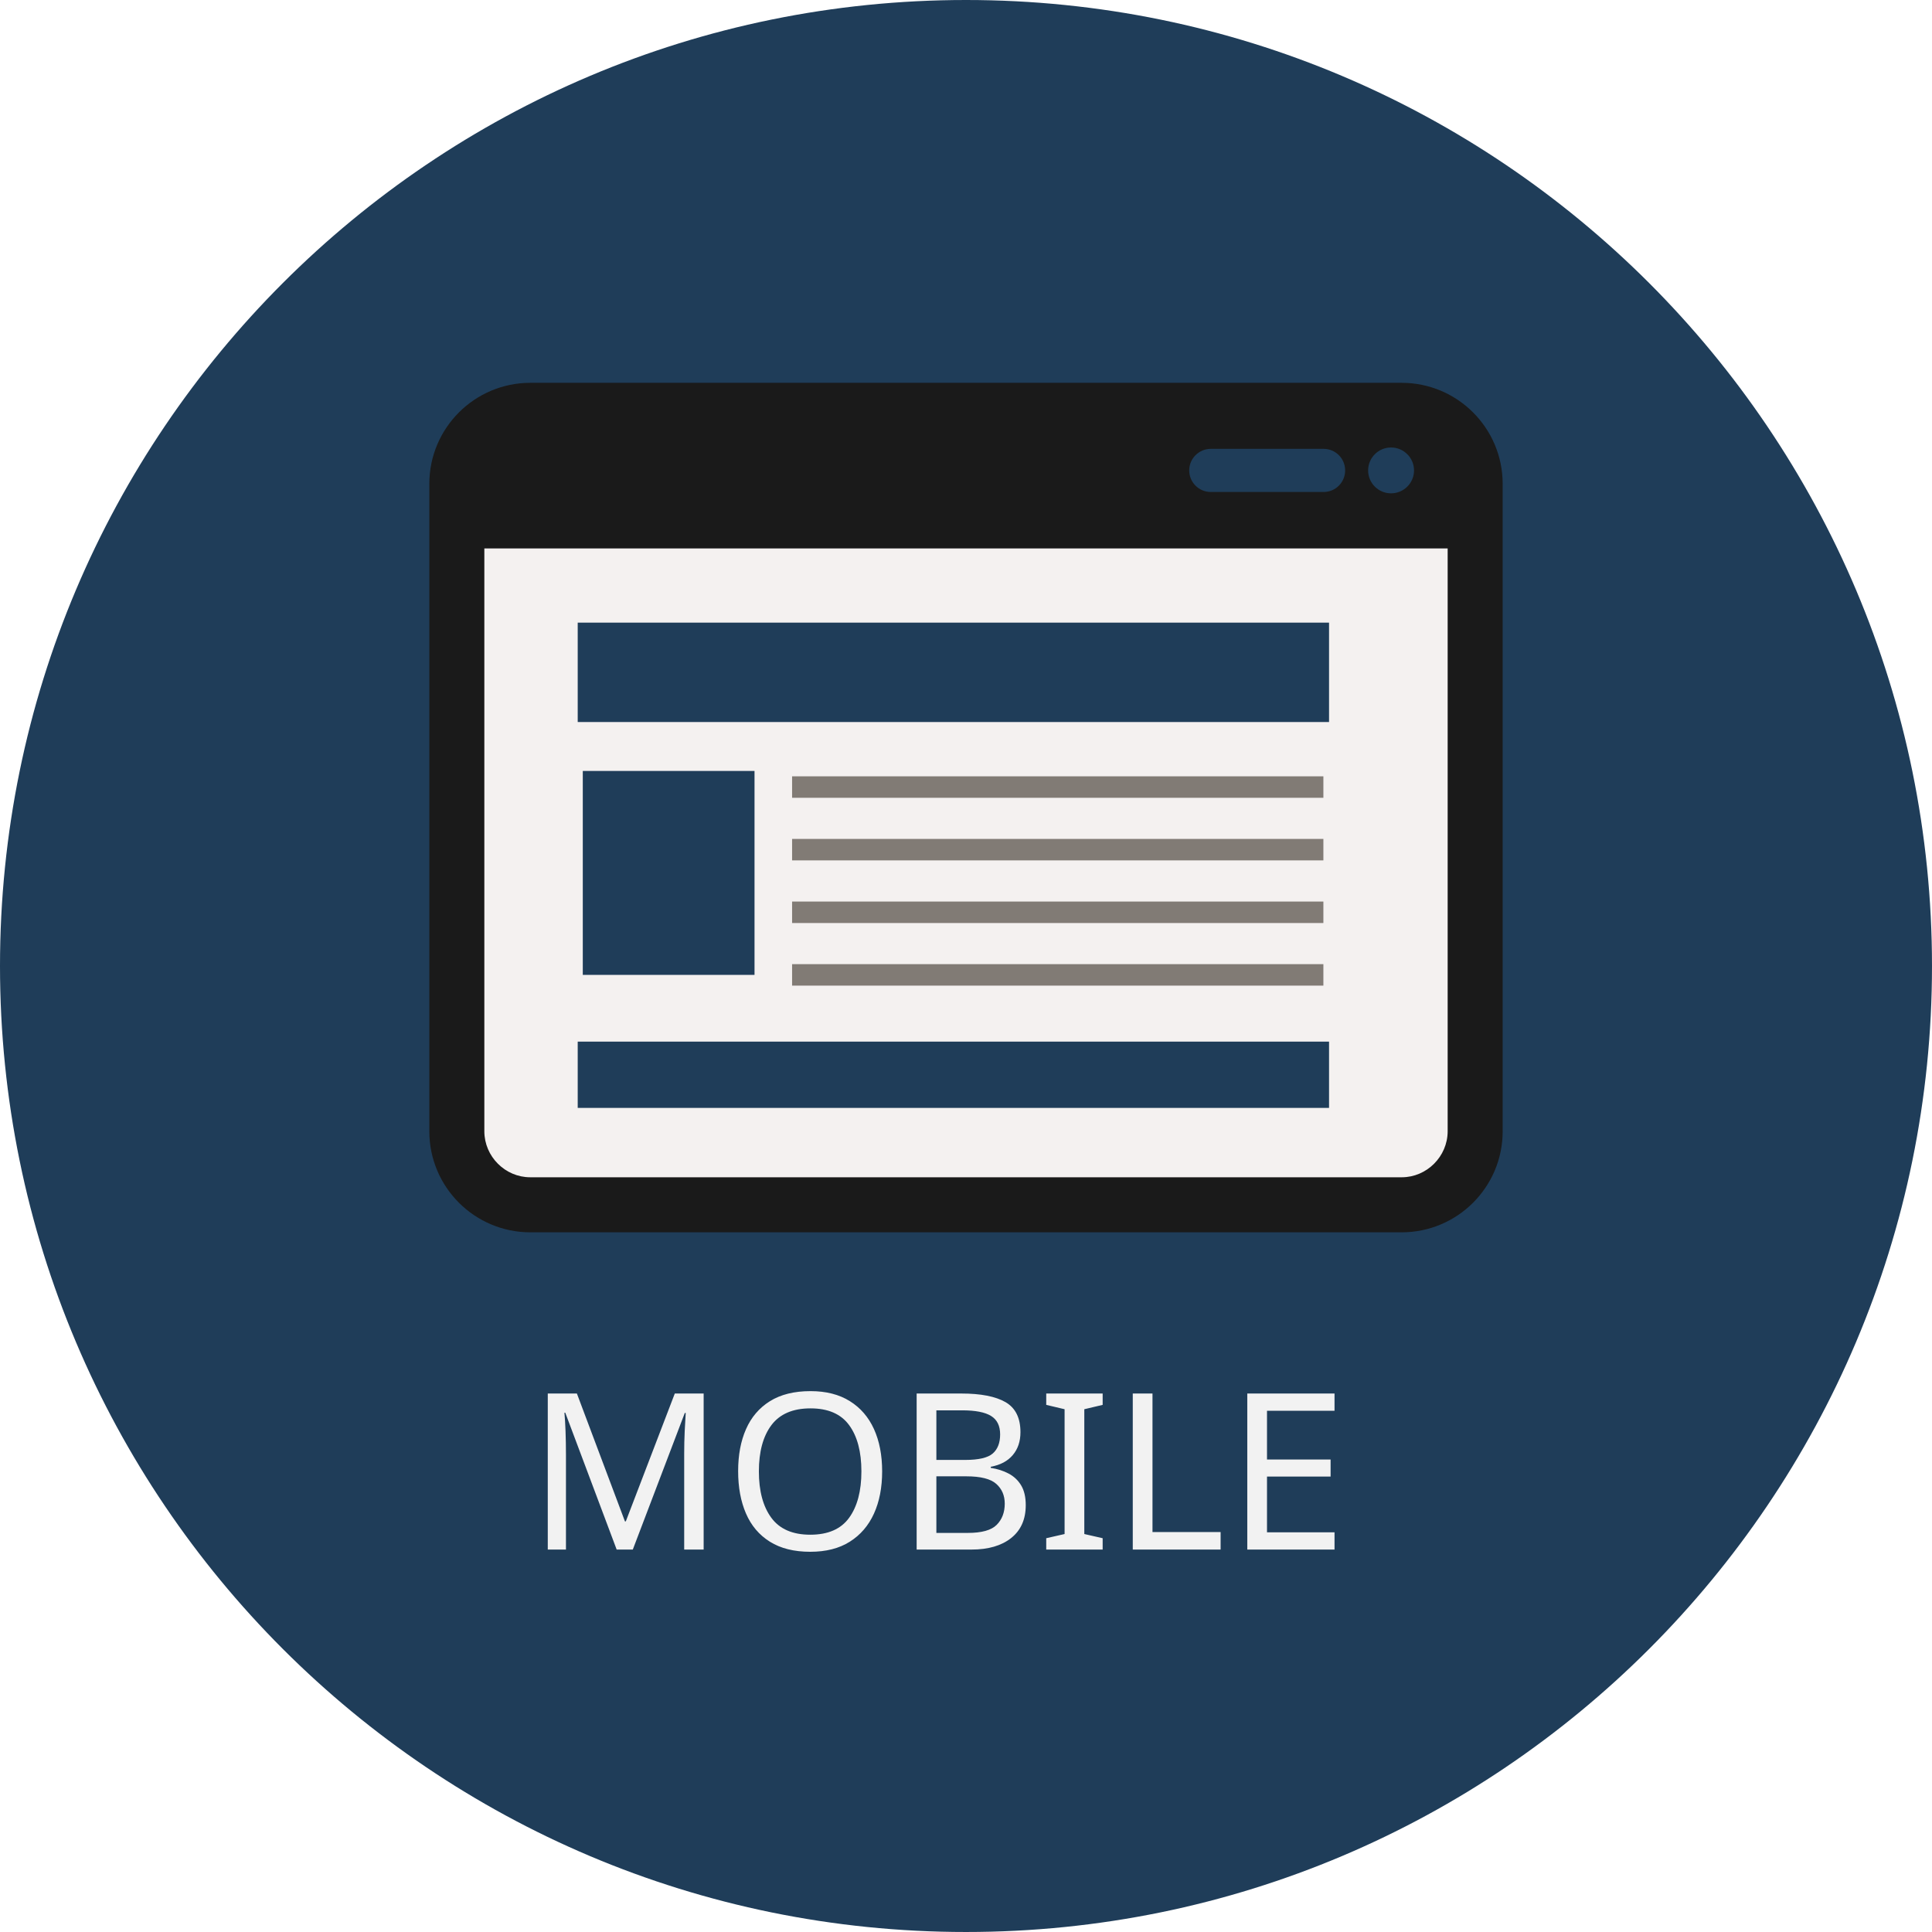
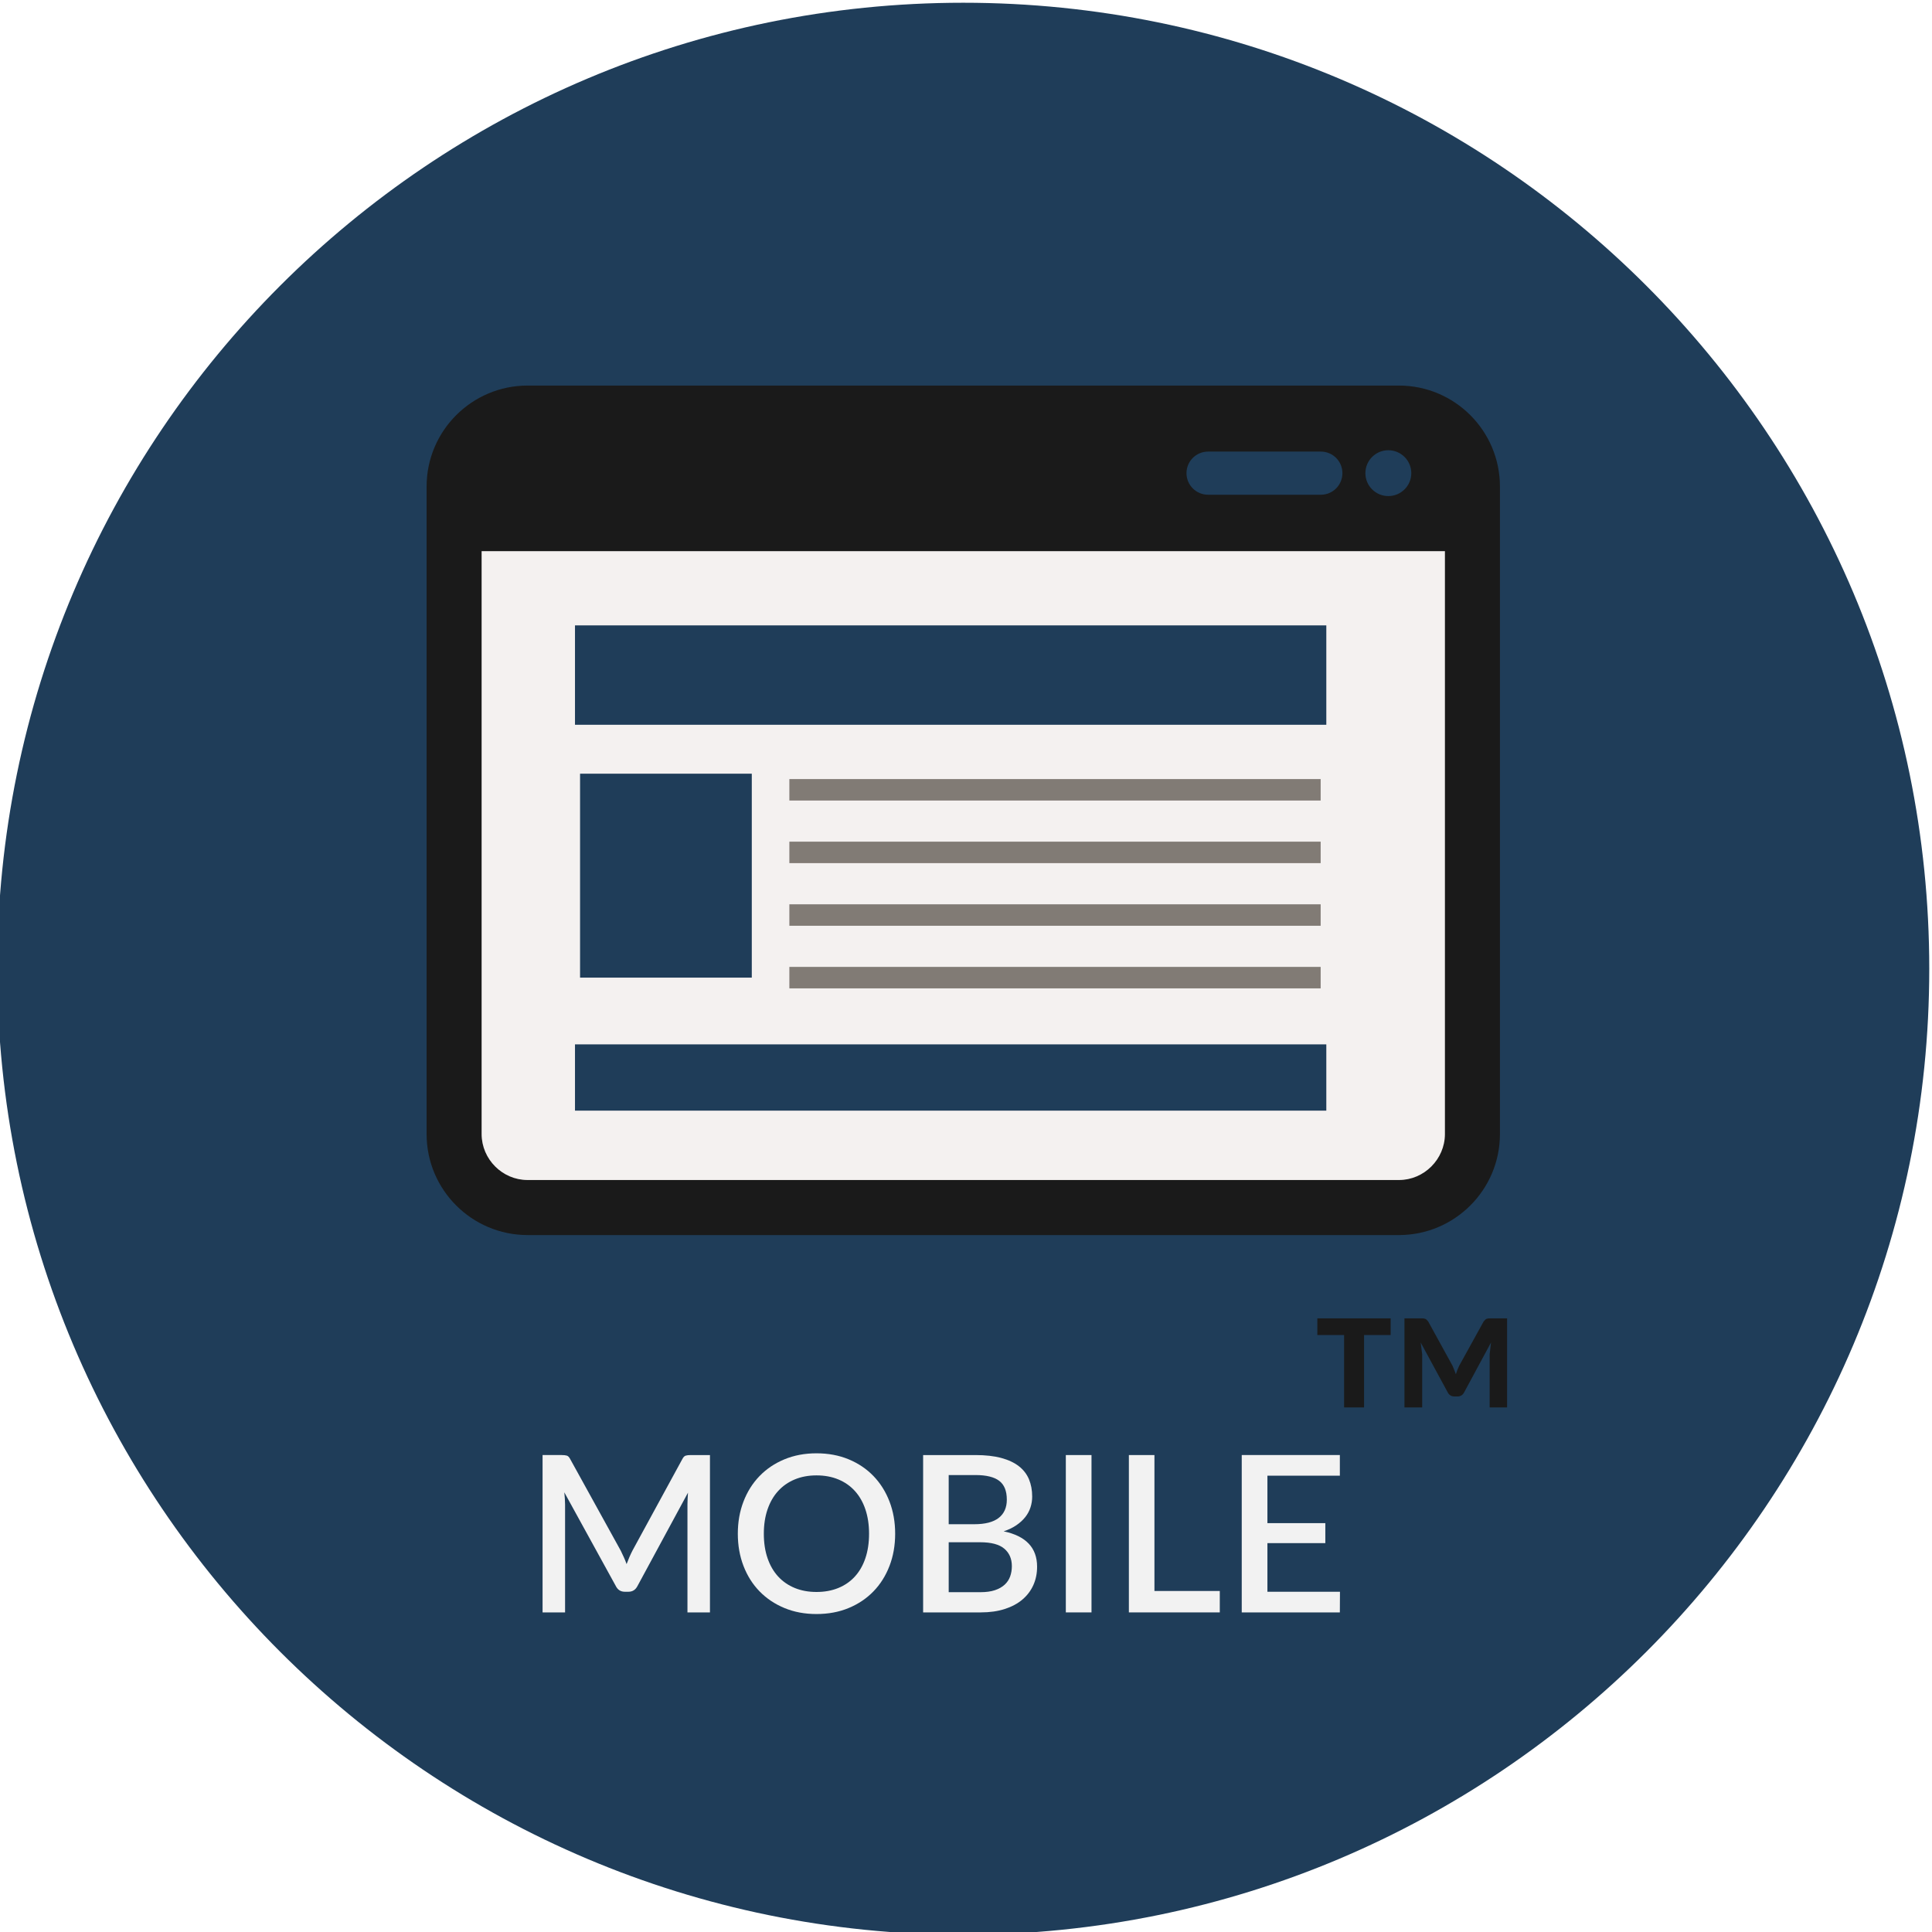
<svg xmlns="http://www.w3.org/2000/svg" version="1.1" id="Calque_1" x="0px" y="0px" width="353.637px" height="353.637px" viewBox="0 0 353.637 353.637" enable-background="new 0 0 353.637 353.637" xml:space="preserve">
-   <path fill="#1F3D59" d="M176.818,0C79.162,0,0,79.166,0,176.818c0,97.653,79.162,176.818,176.818,176.818  c97.649,0,176.818-79.165,176.818-176.818C353.637,79.166,274.468,0,176.818,0z" />
-   <path fill="#F4F1F0" d="M84.818,95.816h184v116c0,0,19.666,17.001-184,3.667C85.818,183.483,84.818,95.816,84.818,95.816z" />
+   <path fill="#1F3D59" d="M176.319,0.502C78.662,0.502-0.5,79.668-0.5,177.321c0,97.653,79.162,176.818,176.818,176.818  c97.649,0,176.818-79.165,176.818-176.818C353.137,79.668,273.968,0.502,176.319,0.502z" />
+   <path fill="#F4F1F0" d="M84.319,96.319h184v116c0,0,19.666,17.001-184,3.667C85.319,183.986,84.319,96.319,84.319,96.319z" />
  <g id="_x33_4">
    <g>
-       <path fill="#1A1A1A" d="M256.586,70.071H97.051c-10.191,0.019-18.457,8.281-18.465,18.472v118.555    c0.008,10.188,8.273,18.453,18.465,18.469h159.535c10.185-0.016,18.457-8.281,18.465-18.469V88.543    C275.043,78.352,266.771,70.09,256.586,70.071z M254.621,81.909c2.318,0,4.206,1.88,4.206,4.198c0,2.318-1.888,4.194-4.206,4.194    c-2.317,0-4.197-1.876-4.197-4.194C250.424,83.789,252.304,81.909,254.621,81.909z M221.629,82.158h20.645    c2.188,0,3.944,1.772,3.944,3.948c0,2.18-1.757,3.949-3.944,3.949h-20.645c-2.187,0-3.952-1.769-3.952-3.949    C217.677,83.931,219.442,82.158,221.629,82.158z M264.982,207.098c-0.016,4.586-3.814,8.392-8.396,8.392H97.051    c-4.59,0-8.381-3.806-8.396-8.392V100.385h176.327V207.098z" />
+       <path fill="#1A1A1A" d="M256.086,70.573H96.551c-10.191,0.019-18.457,8.281-18.465,18.472V207.6    c0.008,10.188,8.273,18.453,18.465,18.469h159.535c10.185-0.016,18.457-8.281,18.465-18.469V89.045    C274.543,78.854,266.271,70.592,256.086,70.573z M254.121,82.411c2.318,0,4.206,1.88,4.206,4.198c0,2.318-1.888,4.194-4.206,4.194    c-2.317,0-4.197-1.876-4.197-4.194C249.924,84.291,251.804,82.411,254.121,82.411z M221.129,82.66h20.645    c2.188,0,3.944,1.772,3.944,3.948c0,2.18-1.757,3.949-3.944,3.949h-20.645c-2.187,0-3.952-1.769-3.952-3.949    C217.177,84.433,218.943,82.66,221.129,82.66z M264.483,207.6c-0.016,4.586-3.814,8.392-8.396,8.392H96.551    c-4.59,0-8.381-3.806-8.396-8.392V100.887h176.327V207.6z" />
    </g>
    <g>
-       <rect x="105.746" y="190.662" fill="#1F3D59" width="137.525" height="12.13" />
-       <rect x="105.746" y="113.969" fill="#1F3D59" width="137.525" height="18.192" />
-       <rect x="106.675" y="141.117" fill="#1F3D59" width="31.434" height="37.328" />
+       <rect x="105.246" y="191.164" fill="#1F3D59" width="137.525" height="12.13" />
+       <rect x="105.246" y="114.471" fill="#1F3D59" width="137.525" height="18.192" />
+       <rect x="106.175" y="141.619" fill="#1F3D59" width="31.434" height="37.328" />
    </g>
    <g>
-       <rect x="144.985" y="142.1" fill="#817B75" width="97.25" height="3.929" />
-       <rect x="144.985" y="153.557" fill="#817B75" width="97.25" height="3.93" />
-       <rect x="144.985" y="165.022" fill="#817B75" width="97.25" height="3.929" />
-       <rect x="144.985" y="176.48" fill="#817B75" width="97.25" height="3.93" />
+       <rect x="144.486" y="142.602" fill="#817B75" width="97.25" height="3.929" />
+       <rect x="144.486" y="154.059" fill="#817B75" width="97.25" height="3.93" />
+       <rect x="144.486" y="165.525" fill="#817B75" width="97.25" height="3.929" />
+       <rect x="144.486" y="176.983" fill="#817B75" width="97.25" height="3.93" />
    </g>
  </g>
-   <text transform="matrix(1 0 0 1 96.3916 283.6348)" fill="#F2F2F2" font-family="'Lato-Semibold'" font-size="40">MOBILE</text>
+   <g>
+     <path fill="#F2F2F2" d="M114.192,285.047c0.187,0.406,0.354,0.822,0.5,1.25c0.16-0.428,0.33-0.851,0.51-1.271   c0.181-0.42,0.371-0.823,0.57-1.21l9.1-16.7c0.188-0.373,0.394-0.597,0.621-0.67c0.227-0.073,0.546-0.11,0.959-0.11h3.5v28.801   h-4.119v-19.74c0-0.32,0.01-0.667,0.029-1.04c0.021-0.374,0.043-0.753,0.07-1.14l-9.24,17.08c-0.359,0.706-0.913,1.06-1.66,1.06   h-0.66c-0.76,0-1.313-0.354-1.66-1.06l-9.42-17.141c0.041,0.4,0.074,0.79,0.101,1.17s0.04,0.736,0.04,1.07v19.74h-4.12v-28.801h3.5   c0.413,0,0.733,0.037,0.96,0.11s0.434,0.297,0.62,0.67l9.24,16.74C113.819,284.243,114.005,284.64,114.192,285.047z" />
+     <path fill="#F2F2F2" d="M163.852,280.737c0,2.133-0.347,4.1-1.04,5.9c-0.693,1.799-1.67,3.35-2.931,4.649   c-1.26,1.3-2.773,2.317-4.539,3.05c-1.768,0.734-3.73,1.1-5.891,1.1c-2.146,0-4.104-0.365-5.869-1.1   c-1.768-0.732-3.283-1.75-4.551-3.05c-1.267-1.3-2.246-2.851-2.939-4.649c-0.693-1.801-1.04-3.768-1.04-5.9s0.347-4.1,1.04-5.9   c0.693-1.8,1.673-3.354,2.939-4.66c1.268-1.307,2.783-2.326,4.551-3.06c1.766-0.733,3.723-1.101,5.869-1.101   c2.16,0,4.123,0.367,5.891,1.101c1.766,0.733,3.279,1.753,4.539,3.06c1.261,1.307,2.237,2.86,2.931,4.66   C163.505,276.637,163.852,278.604,163.852,280.737z M159.073,280.737c0-1.653-0.225-3.141-0.671-4.46   c-0.446-1.32-1.087-2.44-1.92-3.36s-1.843-1.627-3.03-2.119c-1.187-0.494-2.52-0.74-4-0.74c-1.467,0-2.793,0.246-3.979,0.74   c-1.187,0.492-2.2,1.199-3.04,2.119s-1.486,2.04-1.939,3.36c-0.454,1.319-0.681,2.807-0.681,4.46c0,1.667,0.227,3.16,0.681,4.48   c0.453,1.319,1.1,2.437,1.939,3.35s1.854,1.613,3.04,2.1c1.187,0.487,2.513,0.73,3.979,0.73c1.48,0,2.813-0.243,4-0.73   c1.188-0.486,2.197-1.187,3.03-2.1s1.474-2.03,1.92-3.35C158.848,283.897,159.073,282.404,159.073,280.737z" />
+     <path fill="#F2F2F2" d="M168.971,295.137v-28.801h9.58c1.84,0,3.414,0.178,4.721,0.53c1.307,0.354,2.38,0.856,3.22,1.511   c0.84,0.652,1.456,1.449,1.851,2.389c0.393,0.94,0.59,1.998,0.59,3.17c0,0.681-0.104,1.341-0.311,1.98   c-0.207,0.641-0.527,1.234-0.96,1.78c-0.433,0.547-0.977,1.044-1.63,1.489c-0.653,0.447-1.427,0.817-2.32,1.111   c2.041,0.426,3.57,1.18,4.59,2.26c1.021,1.08,1.53,2.486,1.53,4.22c0,1.227-0.229,2.351-0.69,3.37c-0.459,1.02-1.127,1.9-2,2.64   c-0.873,0.74-1.949,1.317-3.229,1.729c-1.28,0.414-2.739,0.621-4.38,0.621H168.971z M173.652,278.996h4.68   c2,0,3.493-0.387,4.479-1.16c0.987-0.773,1.48-1.887,1.48-3.34c0-1.586-0.463-2.732-1.39-3.439s-2.377-1.061-4.351-1.061h-4.899   V278.996z M173.652,282.297v9.139h5.8c1.053,0,1.943-0.123,2.67-0.369s1.32-0.584,1.78-1.01c0.46-0.427,0.793-0.93,1-1.51   c0.206-0.58,0.31-1.203,0.31-1.871c0-1.359-0.463-2.43-1.39-3.209c-0.927-0.781-2.39-1.17-4.39-1.17H173.652z" />
+     <path fill="#F2F2F2" d="M199.791,295.137h-4.7v-28.801h4.7V295.137z" />
+     <path fill="#F2F2F2" d="M211.311,291.217h11.961v3.92h-16.641v-28.801h4.68V291.217z" />
+     <path fill="#F2F2F2" d="M245.25,266.336v3.78h-13.26v8.681h10.601v3.659H231.99v8.9h13.28l-0.021,3.78h-17.959v-28.801H245.25z" />
+   </g>
+   <g>
+     <path fill="#1A1A1A" d="M254.548,241.31v3.053h-4.868v13.255h-3.656v-13.255h-4.896v-3.053H254.548z M265.878,250   c0.11,0.257,0.216,0.514,0.316,0.77c0.101,0.258,0.196,0.514,0.288,0.771c0.166-0.531,0.367-1.045,0.605-1.54l4.482-8.112   c0.201-0.257,0.375-0.417,0.522-0.481c0.146-0.064,0.376-0.097,0.688-0.097h3.08v16.308h-3.19v-9.707l0.248-2.173l-4.895,9.075   c-0.258,0.532-0.68,0.798-1.266,0.798h-0.522c-0.587,0-1.009-0.266-1.265-0.798l-4.923-9.075l0.274,2.173v9.707h-3.244V241.31   h3.107c0.312,0,0.545,0.032,0.701,0.097c0.155,0.064,0.334,0.225,0.536,0.481L265.878,250z" />
+   </g>
</svg>
